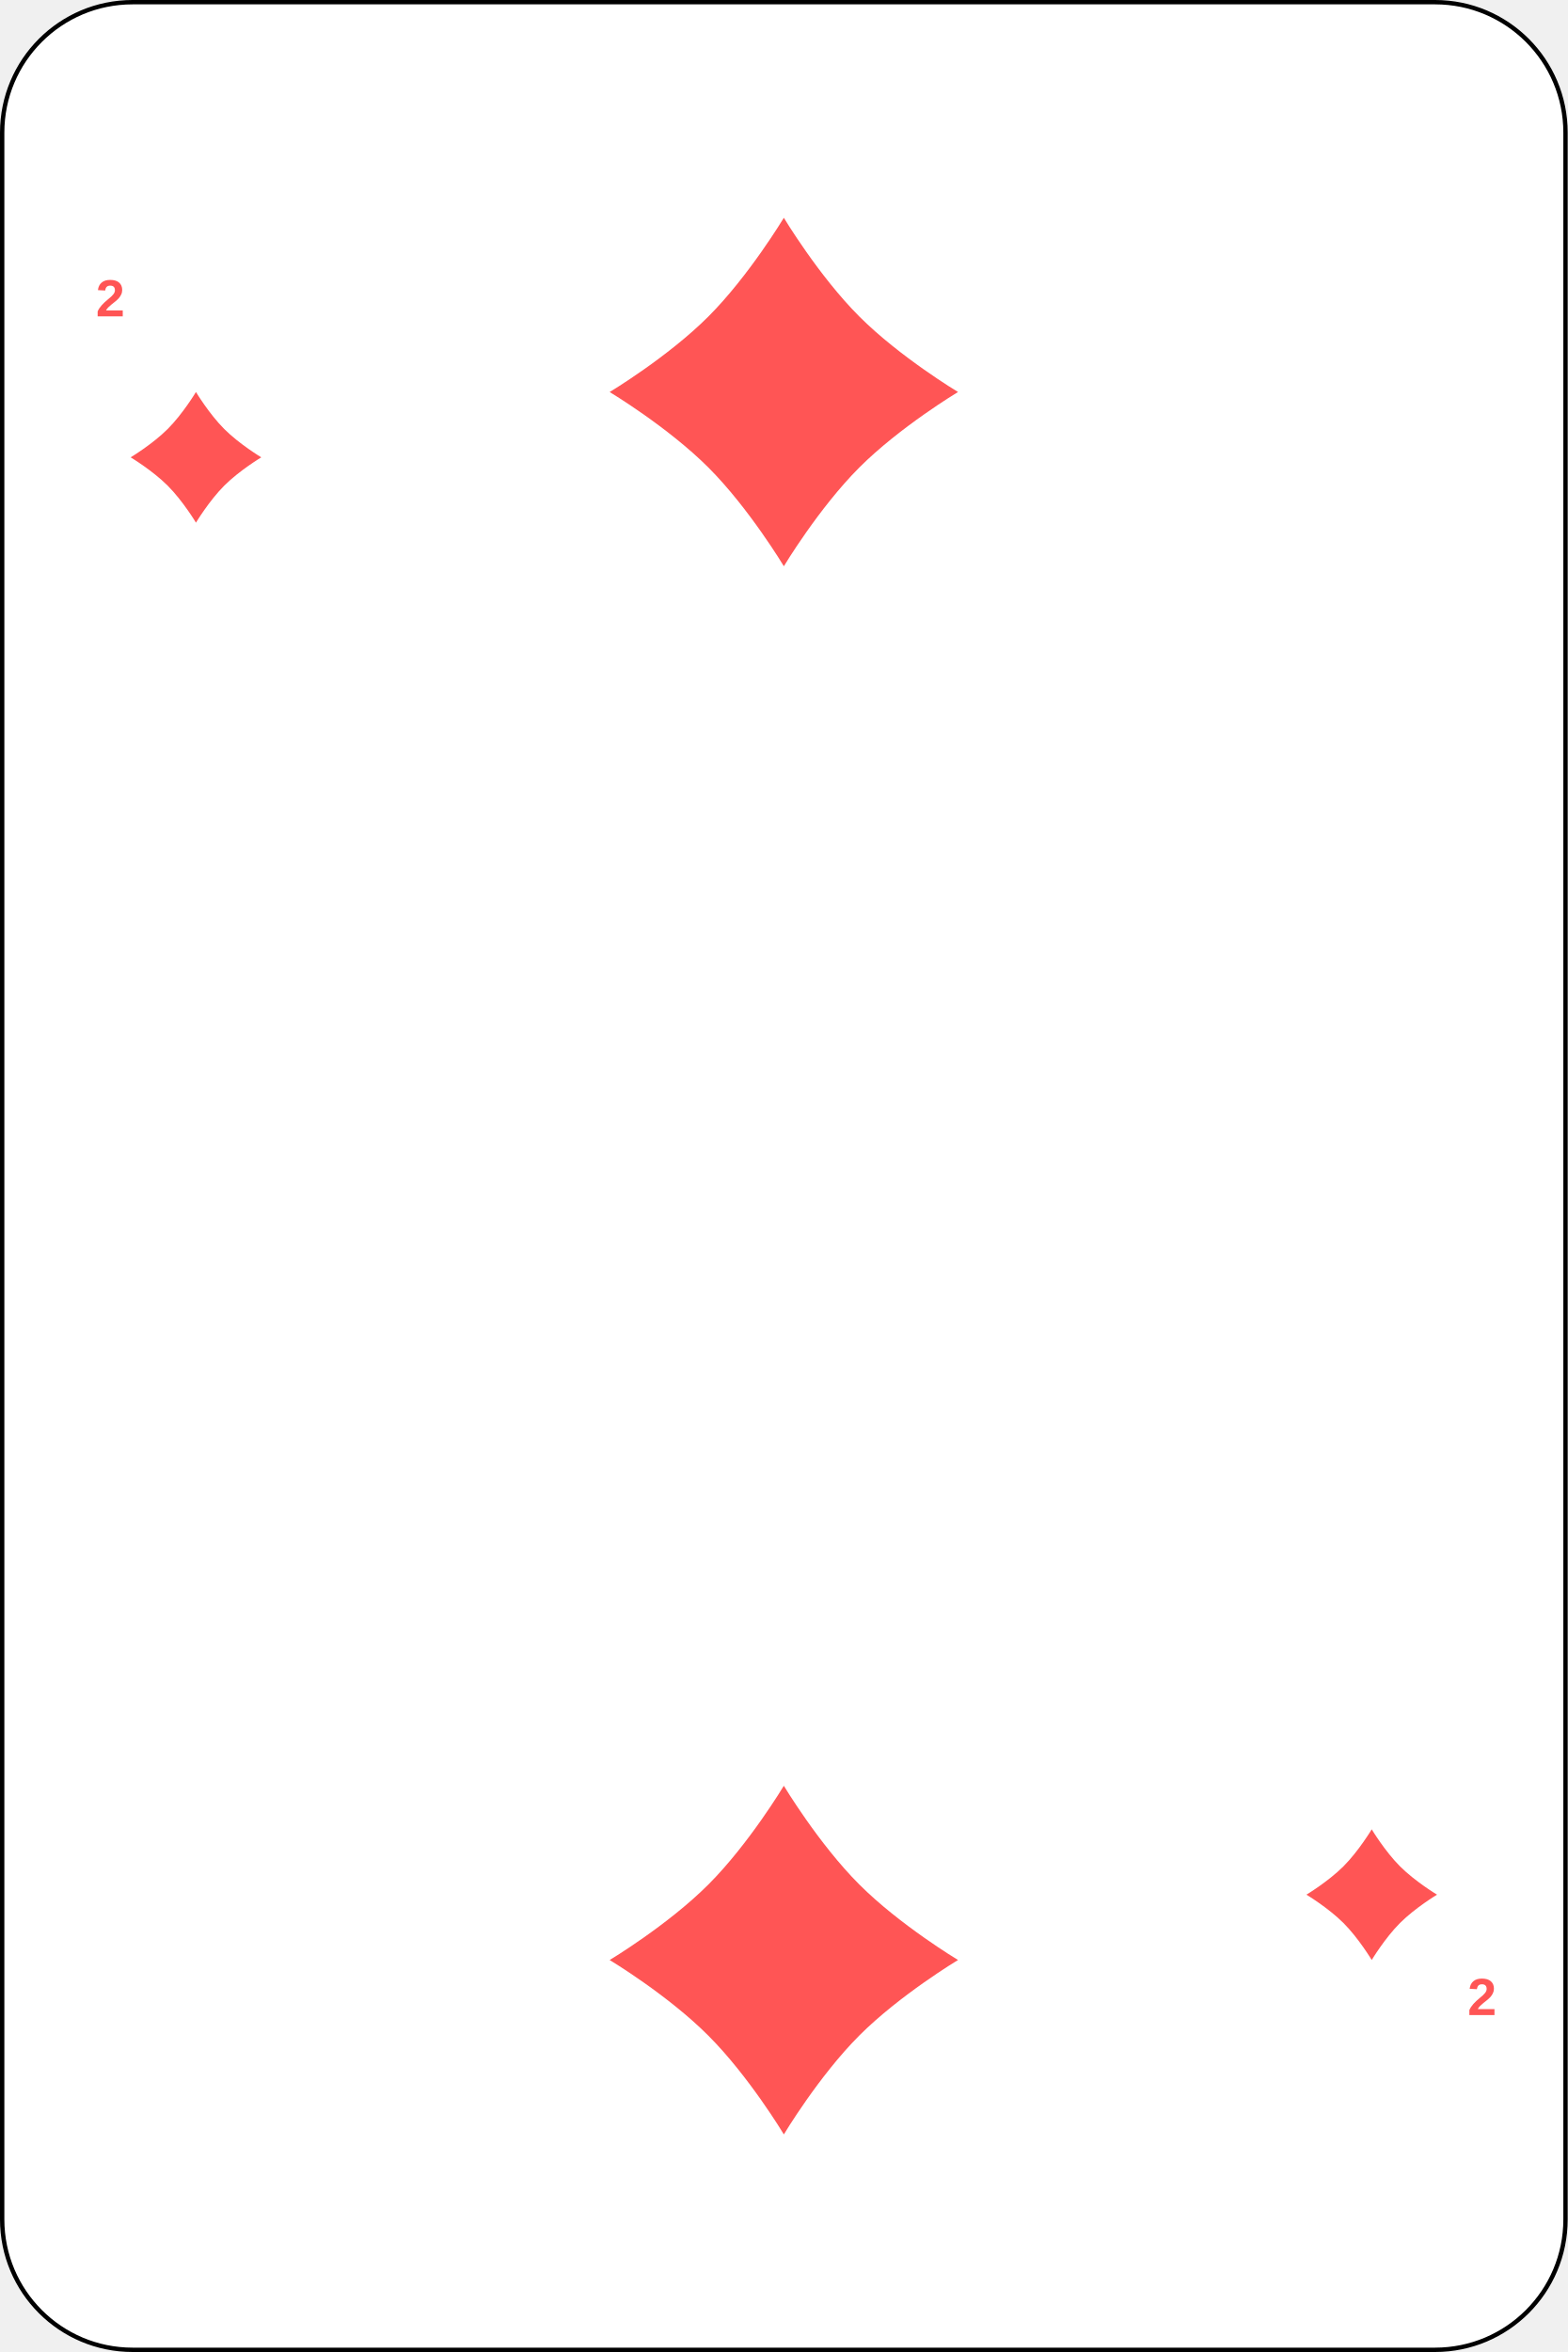
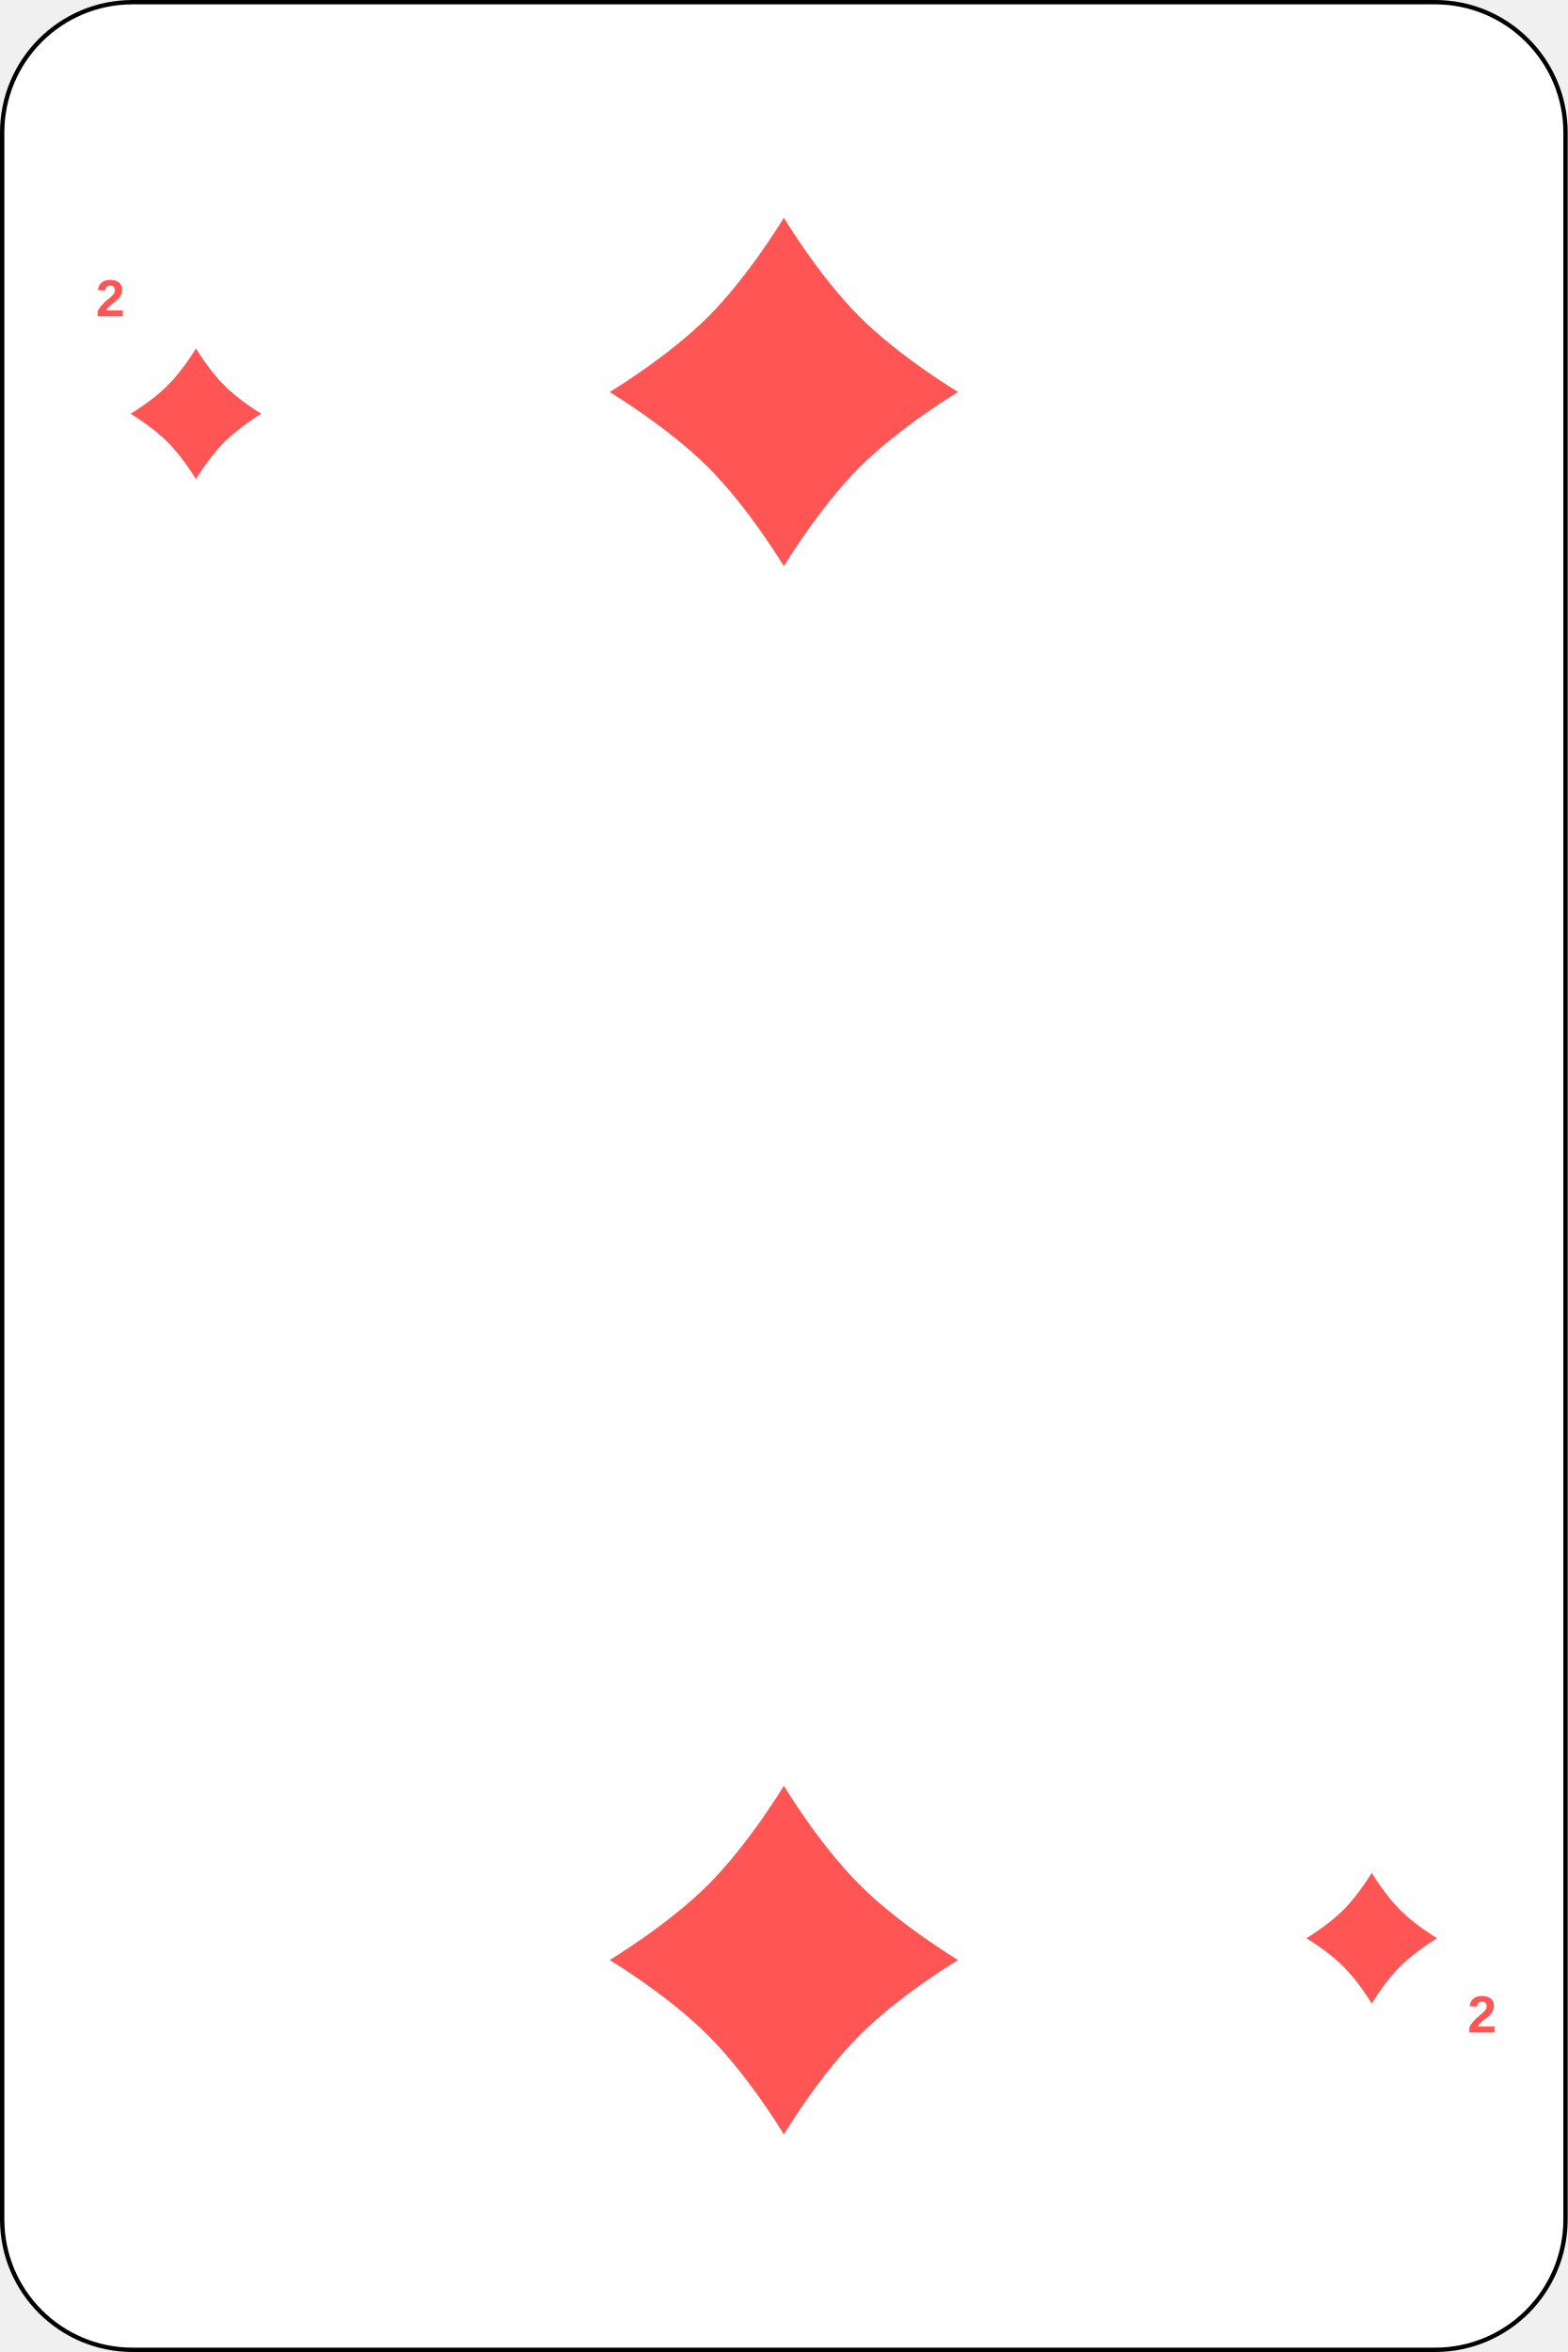
<svg xmlns="http://www.w3.org/2000/svg" version="1.1" viewBox="0 0 360 540">
  <g transform="translate(0,-512.36)">
    <rect x=".5" y="512.86" width="359" height="539" rx="29.944" fill="#fff" stroke="#000" />
    <g fill="#f55">
      <text x="22" y="585" style="font-size: 5rem; font-weight: bold; font-family: Arial">2</text>
-       <text x="337" y="975" rotate="180" style="font-size: 5rem; font-weight: bold; font-family: Arial">2</text>
+       <text x="337" y="979" rotate="180" style="font-size: 5rem; font-weight: bold; font-family: Arial">2</text>
      <path d="m180 562.36s8 13.333 17.333 22.667c9.333 9.333 22.667 17.333 22.667 17.333s-13.333 8-22.667 17.333c-9.33 9.34-17.33 22.67-17.33 22.67s-8-13.333-17.333-22.667c-9.34-9.33-22.67-17.33-22.67-17.33s13.333-8 22.667-17.333c9.33-9.34 17.33-22.67 17.33-22.67" />
      <path d="m180 922.36s8 13.333 17.333 22.667c9.333 9.333 22.667 17.333 22.667 17.333s-13.333 8-22.667 17.333c-9.33 9.34-17.33 22.71-17.33 22.71s-8-13.333-17.333-22.667c-9.34-9.37-22.67-17.37-22.67-17.37s13.333-8 22.667-17.333c9.33-9.34 17.33-22.67 17.33-22.67" />
-       <path transform="translate(-15, 0)" d="m330 932.36s3 5 6.5 8.5 8.5 6.5 8.5 6.5-5 3-8.5 6.5-6.5 8.5-6.5 8.5-3-5-6.5-8.5-8.5-6.5-8.5-6.5 5-3 8.5-6.5 6.5-8.5 6.5-8.5" />
-       <path transform="translate(15, 0)" d="m30 602.36s3 5 6.5 8.5 8.5 6.5 8.5 6.5-5 3-8.5 6.5-6.5 8.5-6.5 8.5-3-5-6.5-8.5-8.5-6.5-8.5-6.5 5-3 8.5-6.5 6.5-8.5 6.5-8.5" />
+       <path transform="translate(-15, 10)" d="m330 932.36s3 5 6.5 8.5 8.5 6.5 8.5 6.5-5 3-8.5 6.5-6.5 8.5-6.5 8.5-3-5-6.5-8.5-8.5-6.5-8.5-6.5 5-3 8.5-6.5 6.5-8.5 6.5-8.5" />
+       <path transform="translate(15, -10)" d="m30 602.36s3 5 6.5 8.5 8.5 6.5 8.5 6.5-5 3-8.5 6.5-6.5 8.5-6.5 8.5-3-5-6.5-8.5-8.5-6.5-8.5-6.5 5-3 8.5-6.5 6.5-8.5 6.5-8.5" />
    </g>
  </g>
</svg>
